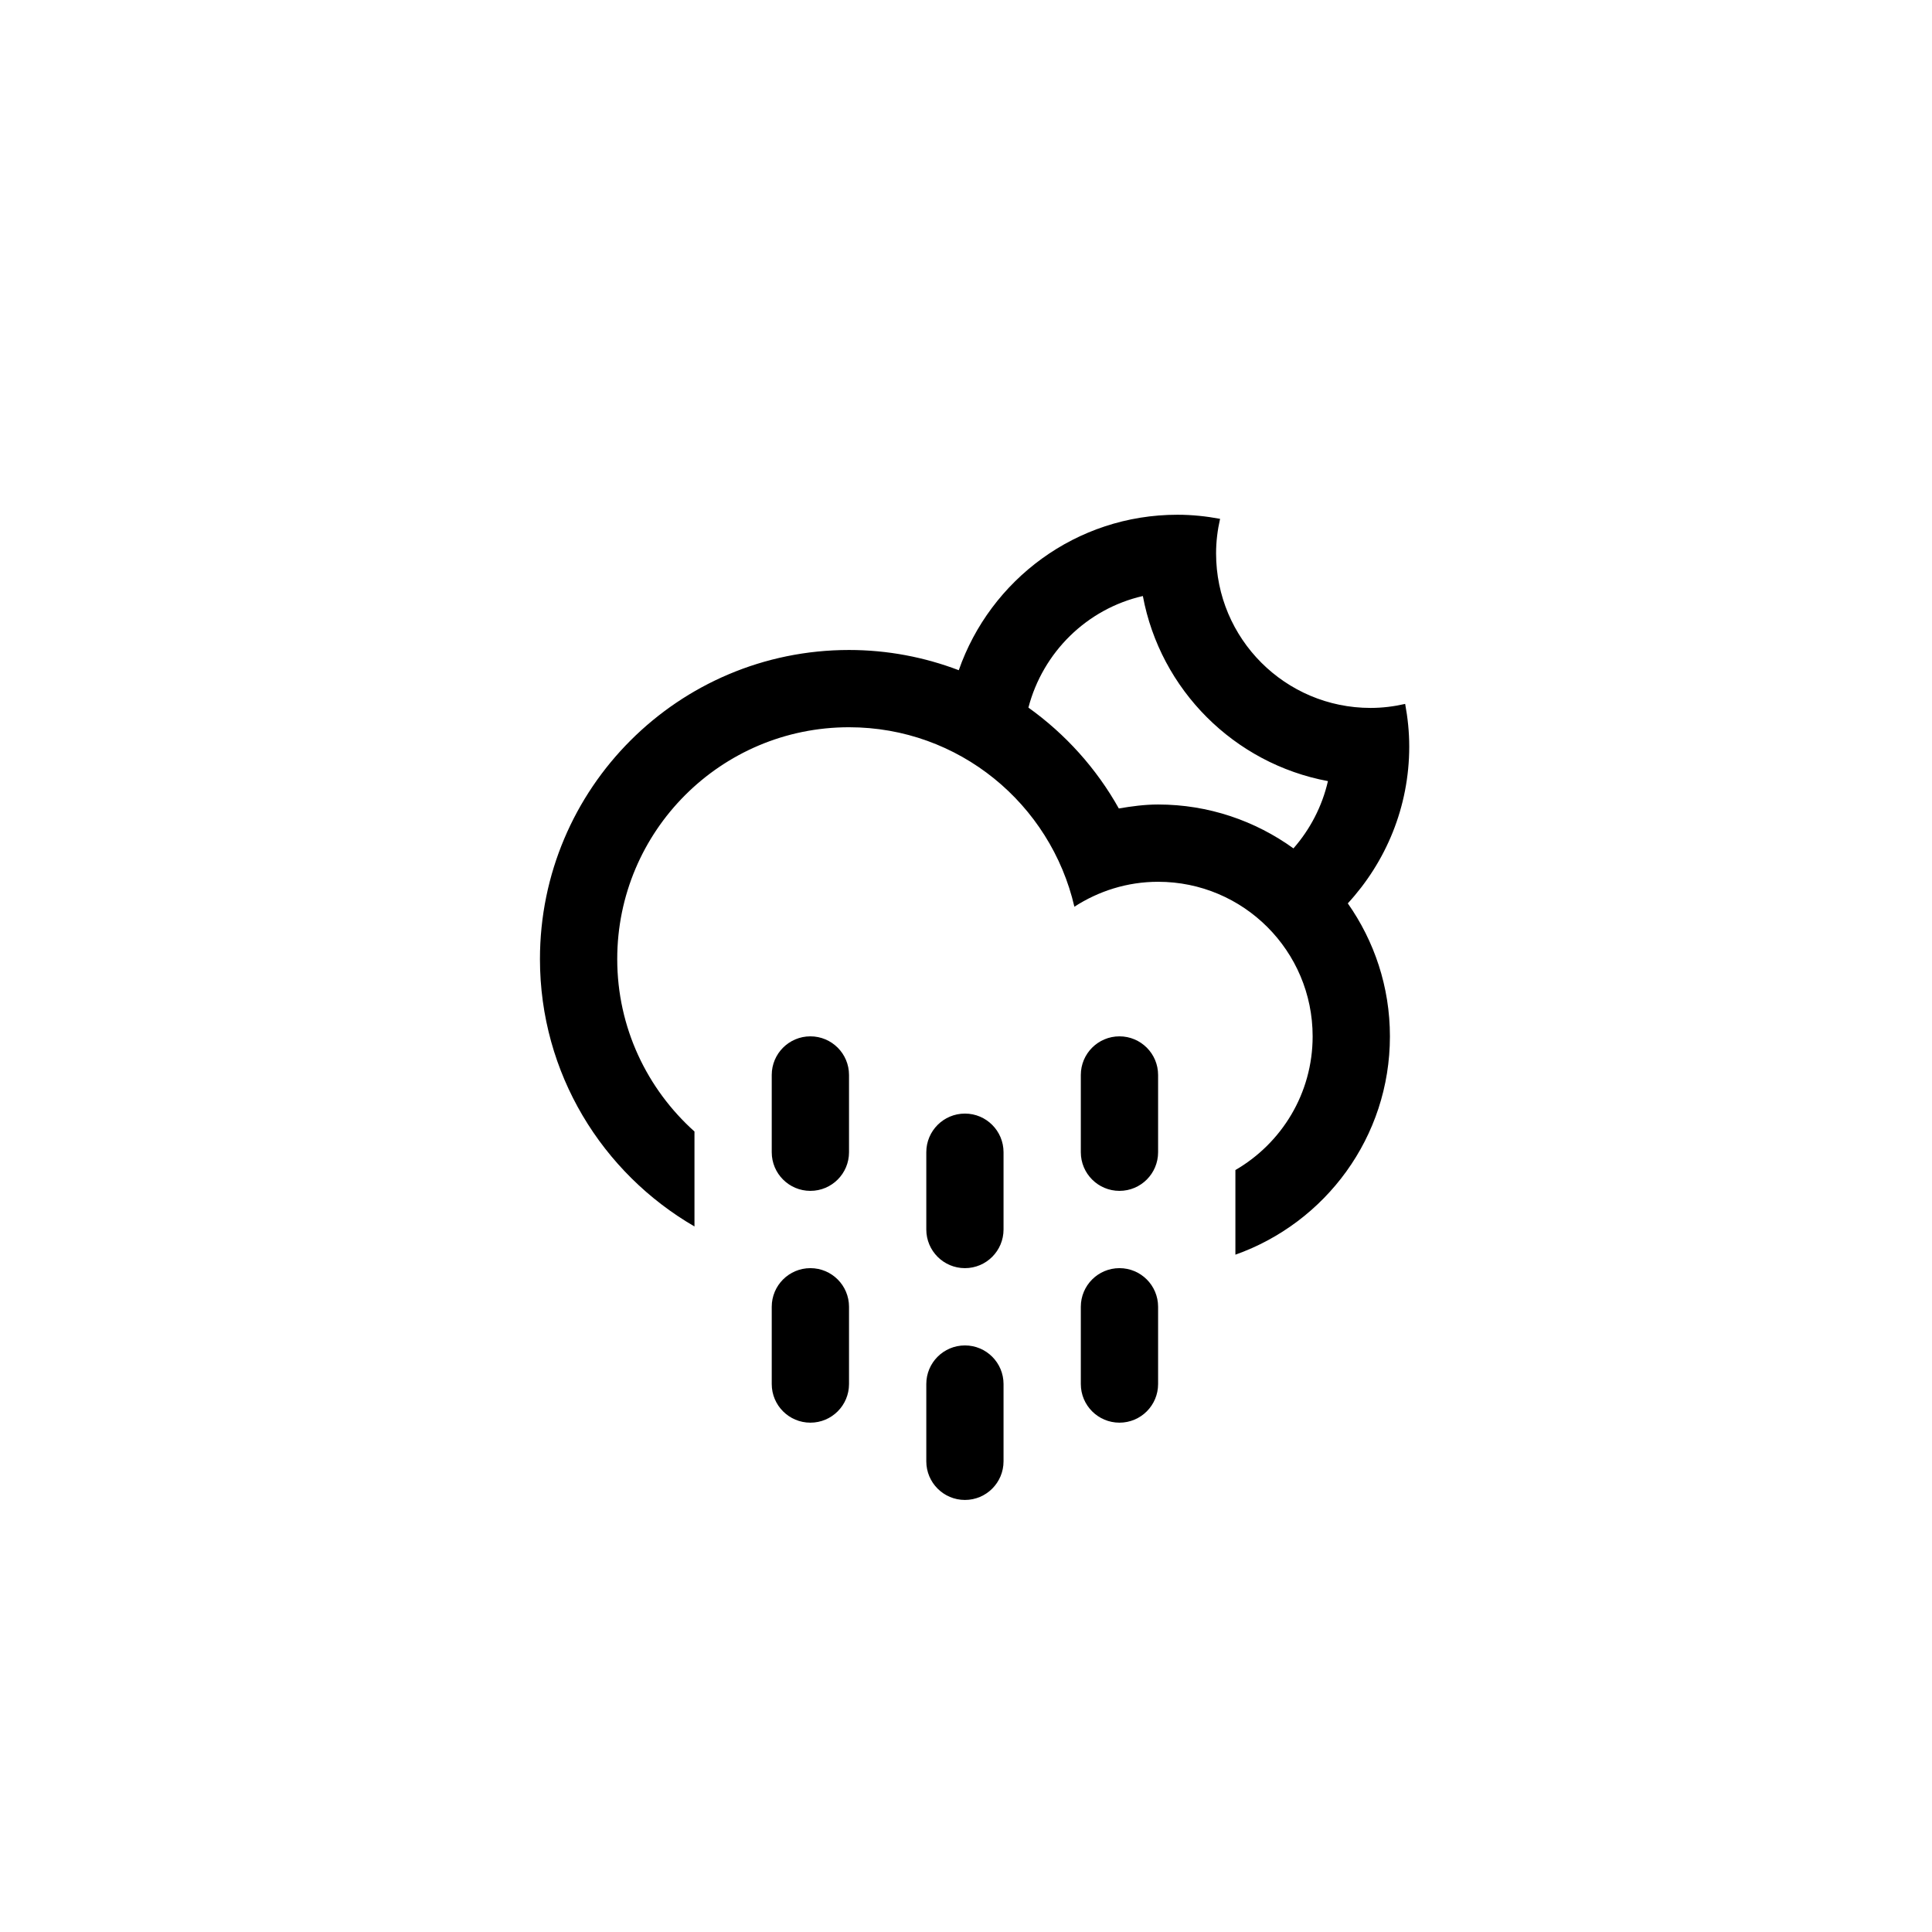
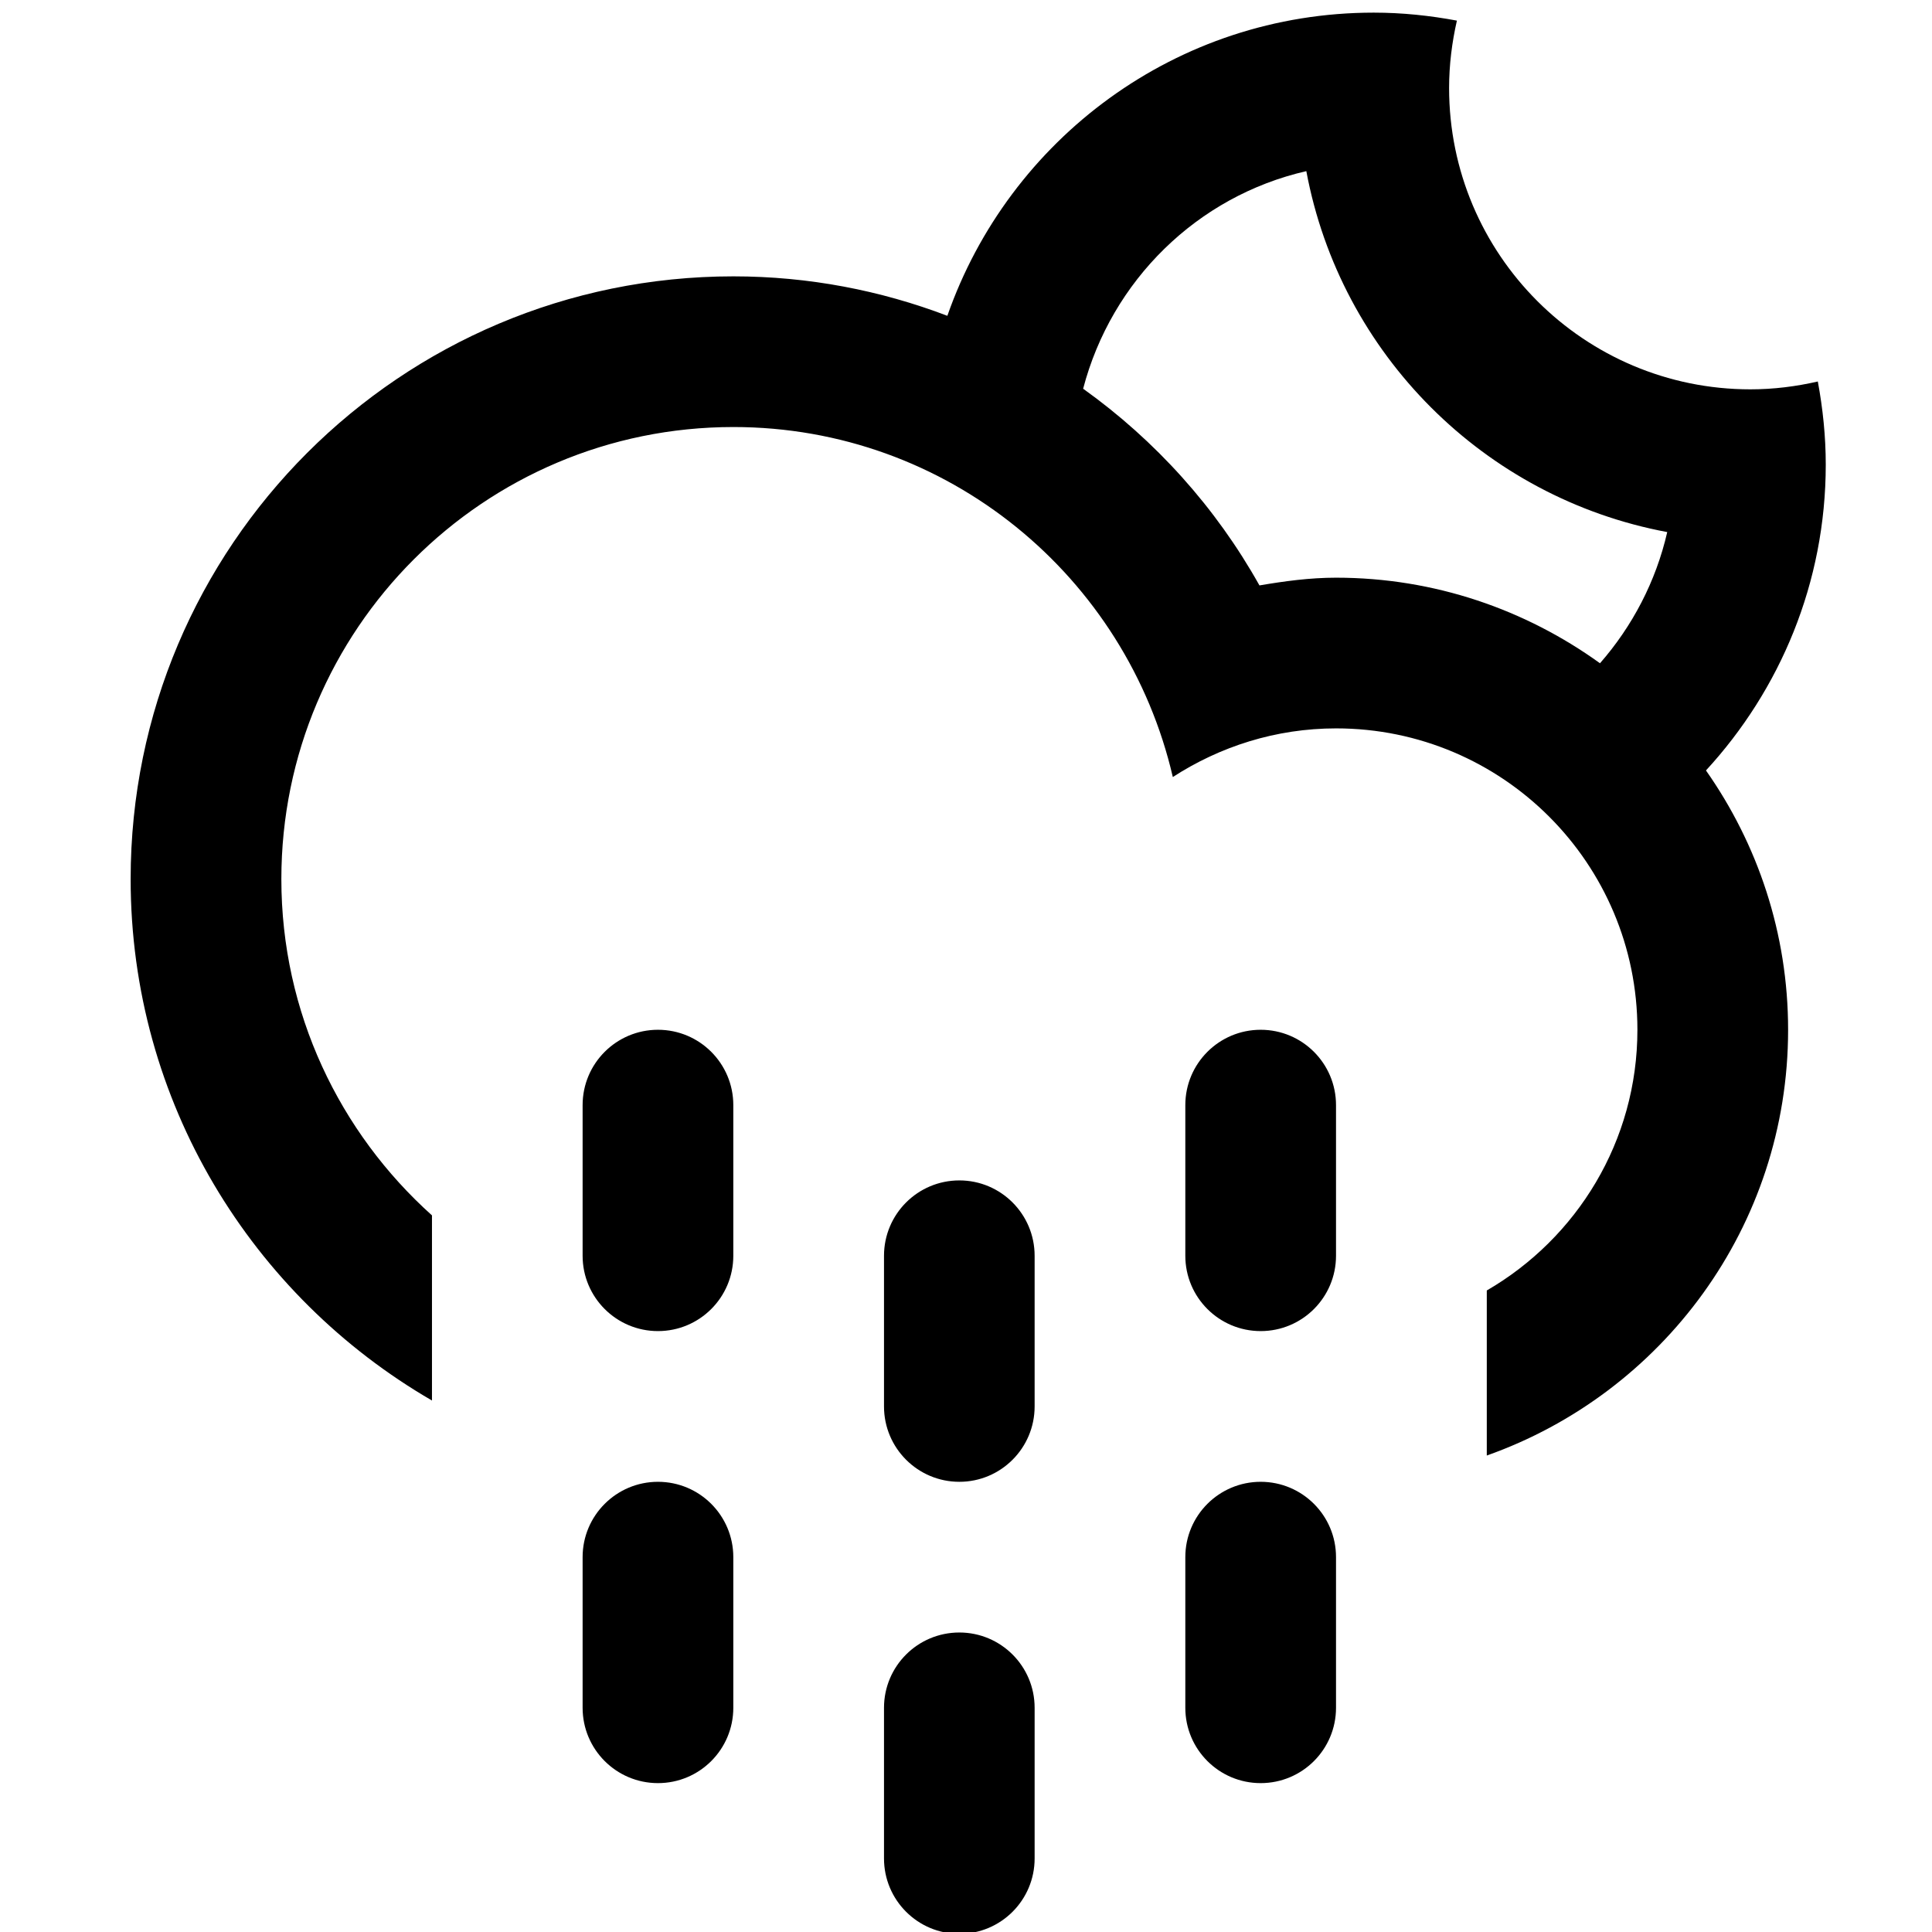
<svg xmlns="http://www.w3.org/2000/svg" version="1.1" id="Layer_1" x="0px" y="0px" width="100px" height="100px" viewBox="0 0 100 100" enable-background="new 0 0 100 100" xml:space="preserve">
-   <path fill-rule="evenodd" clip-rule="evenodd" d="M69.762,46.758L69.762,46.758c1.369,1.949,2.18,4.318,2.18,6.883  c0,5.221-3.342,9.652-7.998,11.301v-4.381c2.389-1.385,3.998-3.961,3.998-6.92c0-4.418-3.58-8-7.998-8  c-1.6,0-3.084,0.482-4.334,1.291c-1.23-5.316-5.973-9.29-11.664-9.29c-6.627,0-11.998,5.372-11.998,11.999  c0,3.549,1.549,6.729,3.998,8.926v4.914c-4.775-2.768-7.998-7.922-7.998-13.84c0-8.836,7.162-15.998,15.998-15.998  c2.002,0,3.914,0.375,5.68,1.047l0,0c1.635-4.682,6.078-8.047,11.318-8.047c0.756,0,1.49,0.078,2.207,0.212  c-0.131,0.575-0.207,1.173-0.207,1.788c0,4.418,3.58,7.999,7.998,7.999c0.615,0,1.213-0.076,1.789-0.208  c0.133,0.717,0.211,1.453,0.211,2.208C72.941,41.775,71.73,44.62,69.762,46.758z M59.154,30.85c-2.9,0.664-5.174,2.91-5.924,5.775  l0,0c1.918,1.372,3.523,3.152,4.68,5.221c0.664-0.113,1.336-0.205,2.033-0.205c2.617,0,5.033,0.849,7.006,2.271l0,0  c0.857-0.979,1.484-2.168,1.785-3.482C63.881,39.525,60.059,35.705,59.154,30.85z M41.945,53.641c1.105,0,2,0.895,2,2v3.998  c0,1.105-0.895,2-2,2c-1.104,0-2-0.895-2-2v-3.998C39.945,54.535,40.842,53.641,41.945,53.641z M41.945,65.639c1.105,0,2,0.895,2,2  v3.998c0,1.105-0.895,2-2,2c-1.104,0-2-0.895-2-2v-3.998C39.945,66.533,40.842,65.639,41.945,65.639z M49.945,57.639  c1.104,0,1.998,0.896,1.998,2v4c0,1.104-0.895,2-1.998,2c-1.105,0-2-0.896-2-2v-4C47.945,58.535,48.84,57.639,49.945,57.639z   M49.945,69.639c1.104,0,1.998,0.895,1.998,1.998v4c0,1.105-0.895,2-1.998,2c-1.105,0-2-0.895-2-2v-4  C47.945,70.533,48.84,69.639,49.945,69.639z M57.943,53.641c1.105,0,2,0.895,2,2v3.998c0,1.105-0.895,2-2,2c-1.104,0-2-0.895-2-2  v-3.998C55.943,54.535,56.84,53.641,57.943,53.641z M57.943,65.639c1.105,0,2,0.895,2,2v3.998c0,1.105-0.895,2-2,2  c-1.104,0-2-0.895-2-2v-3.998C55.943,66.533,56.84,65.639,57.943,65.639z" />
+   <defs id="defs7" />
+   <path d="m 88.301,39.879 v 0 c 2.67,3.801 4.251,8.42 4.251,13.422 0,10.181 -6.517,18.822 -15.596,22.037 v -8.543 c 4.659,-2.701 7.796,-7.724 7.796,-13.494 0,-8.615 -6.981,-15.6 -15.596,-15.6 -3.12,0 -6.014,0.94 -8.451,2.518 -2.399,-10.366 -11.648,-18.116 -22.745,-18.116 -12.923,0 -23.397,10.476 -23.397,23.399 0,6.921 3.021,13.122 7.796,17.406 v 9.583 C 13.047,67.092 6.762,57.042 6.762,45.501 c 0,-17.231 13.966,-31.197 31.197,-31.197 3.904,0 7.632,0.731 11.076,2.042 v 0 C 52.223,7.216 60.887,0.654 71.105,0.654 c 1.474,0 2.906,0.152 4.304,0.413 -0.255,1.121 -0.404,2.287 -0.404,3.487 0,8.615 6.981,15.598 15.596,15.598 1.199,0 2.365,-0.148 3.489,-0.406 0.259,1.398 0.411,2.833 0.411,4.306 -0.002,6.109 -2.363,11.657 -6.201,15.827 z M 67.615,8.858 C 61.959,10.153 57.525,14.533 56.063,20.12 v 0 c 3.74,2.675 6.87,6.147 9.126,10.181 1.295,-0.22 2.605,-0.4 3.964,-0.4 5.103,0 9.815,1.656 13.662,4.429 v 0 c 1.671,-1.909 2.894,-4.228 3.481,-6.79 C 76.832,25.775 69.379,18.325 67.615,8.858 Z M 34.056,53.301 c 2.155,0 3.9,1.745 3.9,3.9 v 7.796 c 0,2.155 -1.745,3.9 -3.9,3.9 -2.153,0 -3.9,-1.745 -3.9,-3.9 v -7.796 c 0,-2.157 1.749,-3.9 3.9,-3.9 z m 0,23.397 c 2.155,0 3.9,1.745 3.9,3.9 v 7.796 c 0,2.155 -1.745,3.9 -3.9,3.9 -2.153,0 -3.9,-1.745 -3.9,-3.9 v -7.796 c 0,-2.157 1.749,-3.9 3.9,-3.9 z m 15.6,-15.6 c 2.153,0 3.896,1.747 3.896,3.9 v 7.8 c 0,2.153 -1.745,3.9 -3.896,3.9 -2.155,0 -3.9,-1.747 -3.9,-3.9 v -7.8 c 0,-2.153 1.745,-3.9 3.9,-3.9 z m 0,23.4 c 2.153,0 3.896,1.745 3.896,3.896 v 7.8 c 0,2.155 -1.745,3.9 -3.896,3.9 -2.155,0 -3.9,-1.745 -3.9,-3.9 v -7.8 c 0,-2.153 1.745,-3.896 3.9,-3.896 z m 15.596,-31.197 c 2.155,0 3.9,1.745 3.9,3.9 v 7.796 c 0,2.155 -1.745,3.9 -3.9,3.9 -2.153,0 -3.9,-1.745 -3.9,-3.9 v -7.796 c 0,-2.157 1.749,-3.9 3.9,-3.9 z m 0,23.397 c 2.155,0 3.9,1.745 3.9,3.9 v 7.796 c 0,2.155 -1.745,3.9 -3.9,3.9 -2.153,0 -3.9,-1.745 -3.9,-3.9 v -7.796 c 0,-2.157 1.749,-3.9 3.9,-3.9 z" id="path2" style="clip-rule:evenodd;fill-rule:evenodd;stroke-width:1.95" />
</svg>
